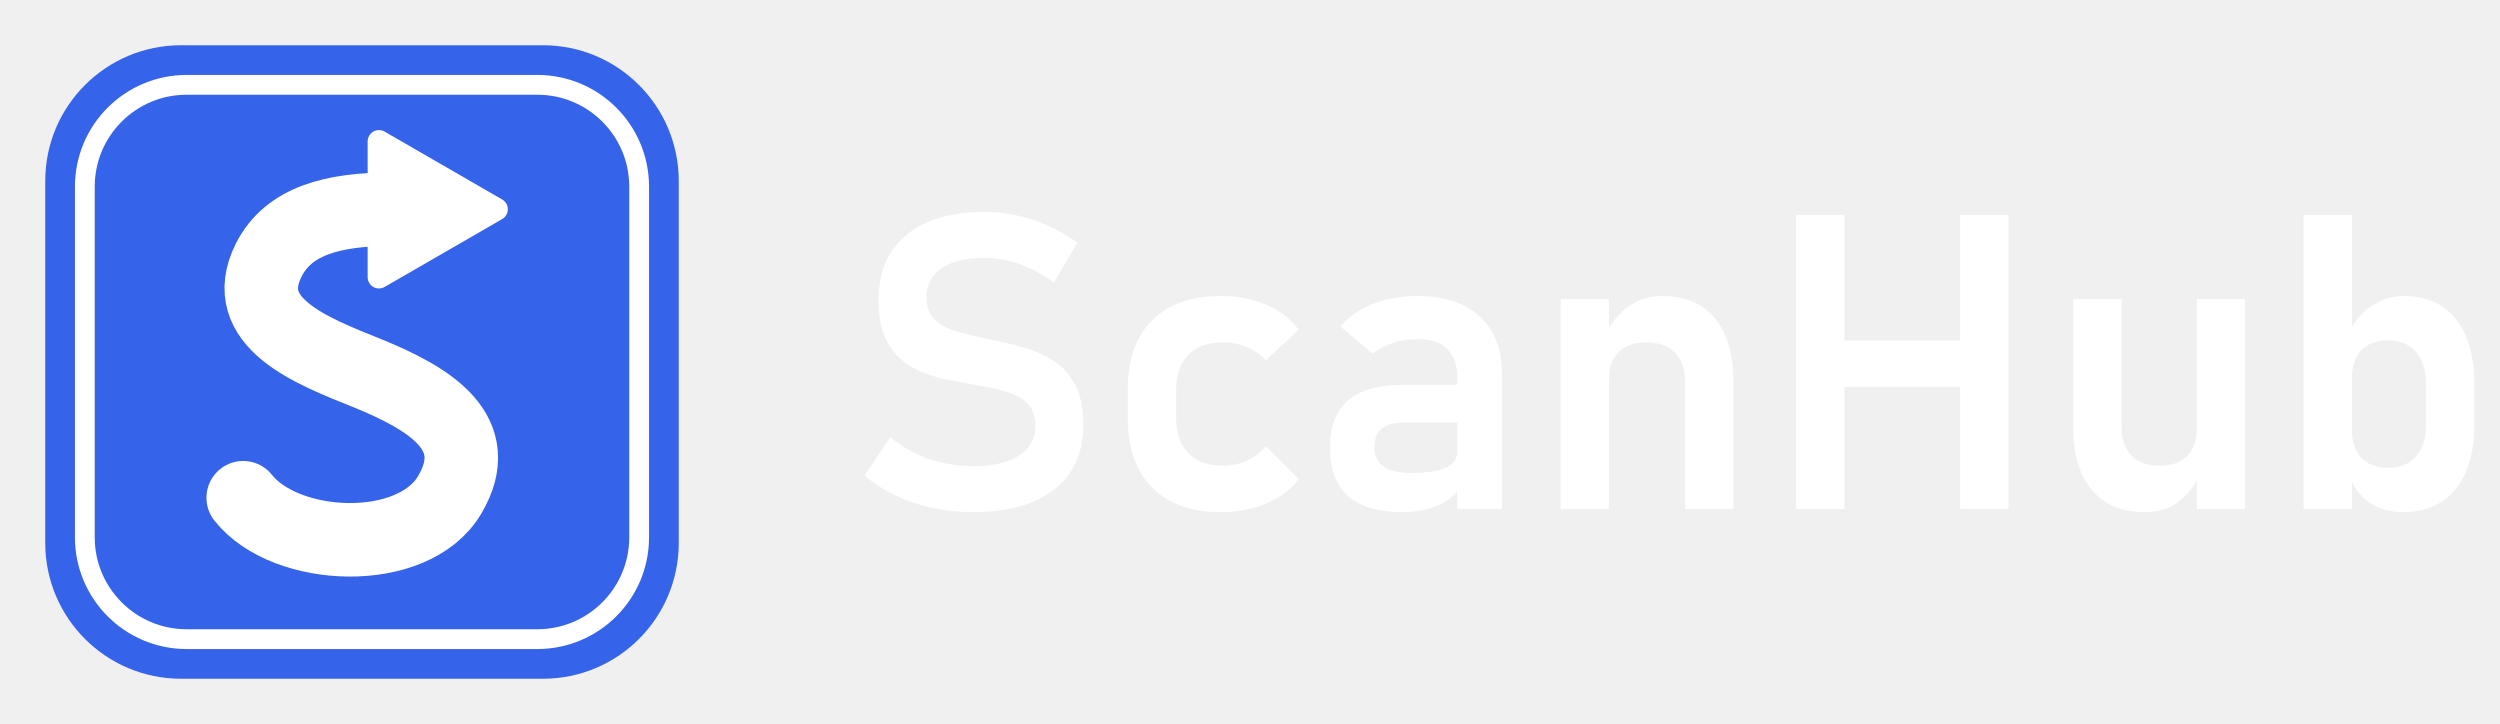
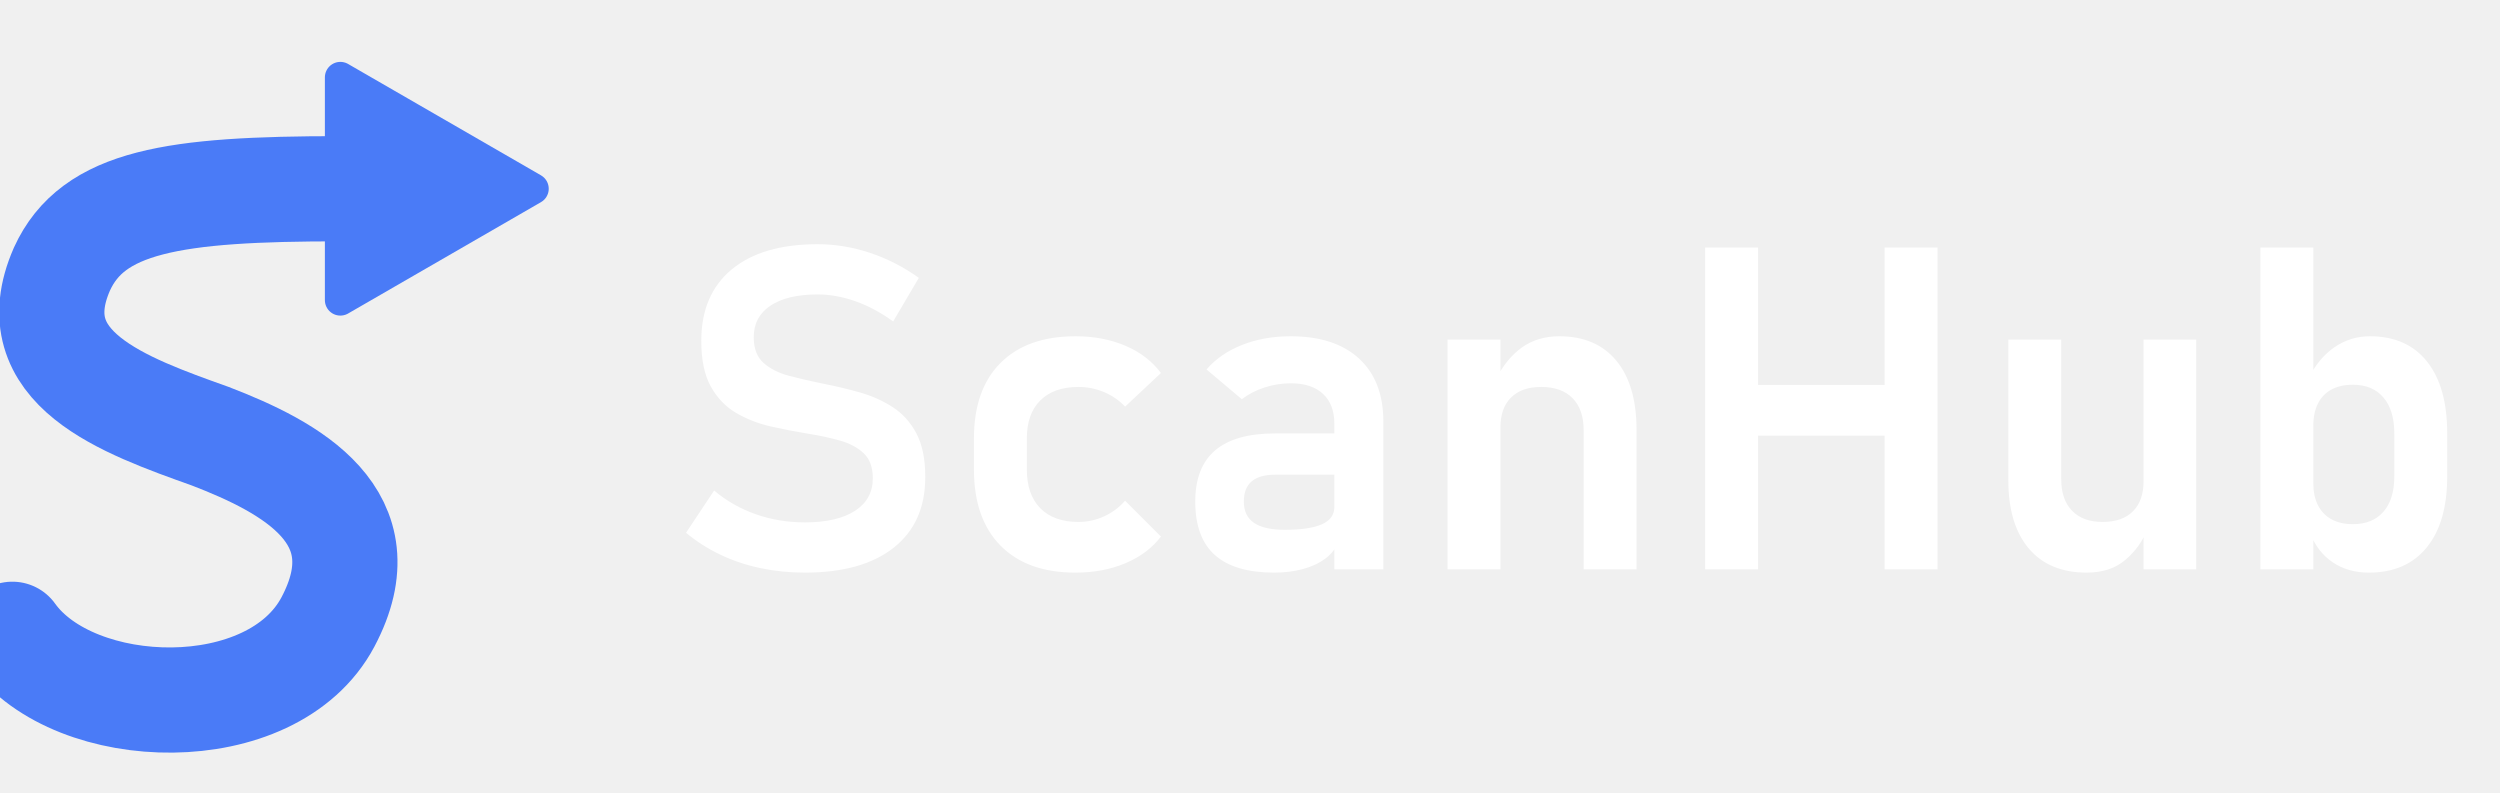
- <svg xmlns="http://www.w3.org/2000/svg" viewBox="0 0 884 256">
-   <rect x="16" y="16" width="224" height="224" rx="48" fill="#3563E9" />
-   <rect x="30" y="30" width="196" height="196" rx="36" fill="none" stroke="#FFFFFF" stroke-width="7" />
-   <path d="M86 176C101 195 146 197 159 175C172 153 152 141 130 132C110 124 84 114 95 92C102 78 118 74 138 74" fill="none" stroke="#FFFFFF" stroke-width="26" stroke-linecap="round" />
-   <path d="M134 50L175.57 74L134 98Z" fill="#FFFFFF" stroke="#FFFFFF" stroke-width="8" stroke-linejoin="round" />
-   <path transform="translate(300 76.0)" d="M44.132 105.073Q36.622 105.073 29.719 103.607Q22.817 102.14 16.791 99.261Q10.765 96.382 5.722 92.198L14.806 78.536Q20.779 83.579 28.289 86.208Q35.799 88.836 44.132 88.836Q54.575 88.836 60.333 85.099Q66.091 81.362 66.091 74.602V74.531Q66.091 69.309 63.194 66.538Q60.297 63.766 55.576 62.425Q50.856 61.084 45.276 60.19Q39.304 59.224 33.206 57.847Q27.109 56.47 21.994 53.502Q16.88 50.534 13.769 44.99Q10.657 39.447 10.657 30.184V30.113Q10.657 15.235 20.492 7.081Q30.327 -1.073 48.281 -1.073Q56.685 -1.073 65.054 1.681Q73.422 4.435 80.968 9.799L72.671 23.89Q66.699 19.563 60.476 17.363Q54.253 15.164 48.281 15.164Q38.446 15.164 33.028 18.776Q27.609 22.388 27.609 28.968V29.04Q27.609 34.476 30.792 37.301Q33.975 40.127 39.107 41.486Q44.239 42.845 50.14 44.025Q56.006 45.169 61.835 46.814Q67.664 48.459 72.475 51.553Q77.285 54.646 80.164 60.047Q83.043 65.447 83.043 74.102V74.245Q83.043 88.944 72.85 97.008Q62.657 105.073 44.132 105.073ZM131.609 105.073Q115.981 105.073 107.38 96.352Q98.779 87.631 98.779 71.741V61.656Q98.779 45.909 107.374 37.295Q115.97 28.682 131.625 28.682Q140.55 28.682 147.753 31.758Q154.956 34.834 159.219 40.556L147.631 51.428Q144.77 48.388 140.827 46.725Q136.884 45.062 132.539 45.062Q124.61 45.062 120.241 49.408Q115.873 53.754 115.873 61.656V71.741Q115.873 79.855 120.241 84.274Q124.61 88.693 132.539 88.693Q136.88 88.693 140.82 86.899Q144.76 85.105 147.631 81.827L159.219 93.414Q154.964 98.993 147.739 102.033Q140.514 105.073 131.609 105.073ZM215.26 104.0V56.935Q215.26 50.713 211.595 47.297Q207.93 43.882 201.205 43.882Q196.939 43.882 192.778 45.205Q188.616 46.528 185.362 49.032L173.953 39.411Q178.287 34.333 185.376 31.508Q192.465 28.682 201.133 28.682Q215.422 28.682 223.263 35.906Q231.103 43.131 231.103 56.292V104.0ZM195.84 105.073Q183.073 105.073 176.689 99.422Q170.305 93.772 170.305 82.113Q170.305 71.026 176.743 65.554Q183.18 60.083 196.055 60.083H215.904L216.905 73.422H196.127Q191.098 73.422 188.552 75.565Q186.006 77.707 186.006 82.113Q186.006 86.761 189.305 88.997Q192.604 91.232 199.202 91.232Q207.231 91.232 211.246 89.444Q215.26 87.656 215.26 83.865L216.762 94.487Q215.582 98.099 212.47 100.442Q209.359 102.784 205.067 103.928Q200.776 105.073 195.84 105.073ZM251.846 104.0V29.755H268.941V104.0ZM295.835 104.0V59.01Q295.835 52.322 292.259 48.692Q288.684 45.062 282.102 45.062Q275.805 45.062 272.373 48.477Q268.941 51.893 268.941 58.08L267.439 42.702Q270.765 35.978 275.843 32.33Q280.922 28.682 287.967 28.682Q299.884 28.682 306.407 36.586Q312.93 44.49 312.93 58.938V104.0ZM393.111 104.0V0.0H410.206V104.0ZM335.103 104.0V0.0H352.198V104.0ZM344.187 60.798V44.418H403.34V60.798ZM476.798 104.0V29.755H493.821V104.0ZM450.19 29.755V74.889Q450.19 81.469 453.695 85.081Q457.199 88.693 463.565 88.693Q469.931 88.693 473.365 85.26Q476.798 81.827 476.798 75.532L477.799 91.411Q475.868 96.669 471.022 100.871Q466.176 105.073 458.415 105.073Q446.292 105.073 439.693 97.259Q433.095 89.444 433.095 75.246V29.755ZM549.612 105.073Q542.889 105.073 537.953 101.747Q533.018 98.421 530.657 92.341L531.659 76.105Q531.659 80.329 533.165 83.292Q534.671 86.256 537.527 87.832Q540.383 89.409 544.462 89.409Q550.834 89.409 554.336 85.384Q557.838 81.359 557.838 74.03V60.083Q557.838 52.608 554.336 48.477Q550.834 44.347 544.462 44.347Q540.383 44.347 537.527 45.897Q534.671 47.447 533.165 50.417Q531.659 53.388 531.659 57.651L530.157 42.272Q533.346 35.763 538.503 32.223Q543.659 28.682 549.97 28.682Q561.915 28.682 568.424 36.866Q574.933 45.05 574.933 60.011V74.03Q574.933 88.801 568.316 96.937Q561.7 105.073 549.612 105.073ZM514.564 104.0V0.0H531.659V104.0Z" fill="#FFFFFF" />
+ <svg xmlns="http://www.w3.org/2000/svg" viewBox="0 0 808 256">
+   <g transform="translate(-40 0)">
+     <g transform="translate(0 11)">
+       <path d="M44 194C64 222 128 224 146 190C164 156 134 140 108 130C80 120 46 108 60 76C70 54 96 50 150 50" fill="none" stroke="#4A7BF7" stroke-width="34" stroke-linecap="round" />
+       <path d="M150 14L212.35 50L150 86Z" fill="#4A7BF7" stroke="#4A7BF7" stroke-width="10" stroke-linejoin="round" />
+     </g>
+   </g>
+   <path transform="translate(216 80.0)" d="M44.132 105.073Q36.622 105.073 29.719 103.607Q22.817 102.14 16.791 99.261Q10.765 96.382 5.722 92.198L14.806 78.536Q20.779 83.579 28.289 86.208Q35.799 88.836 44.132 88.836Q54.575 88.836 60.333 85.099Q66.091 81.362 66.091 74.602V74.531Q66.091 69.309 63.194 66.538Q60.297 63.766 55.576 62.425Q50.856 61.084 45.276 60.19Q39.304 59.224 33.206 57.847Q27.109 56.47 21.994 53.502Q16.88 50.534 13.769 44.99Q10.657 39.447 10.657 30.184V30.113Q10.657 15.235 20.492 7.081Q30.327 -1.073 48.281 -1.073Q56.685 -1.073 65.054 1.681Q73.422 4.435 80.968 9.799L72.671 23.89Q66.699 19.563 60.476 17.363Q54.253 15.164 48.281 15.164Q38.446 15.164 33.028 18.776Q27.609 22.388 27.609 28.968V29.04Q27.609 34.476 30.792 37.301Q33.975 40.127 39.107 41.486Q44.239 42.845 50.14 44.025Q56.006 45.169 61.835 46.814Q67.664 48.459 72.475 51.553Q77.285 54.646 80.164 60.047Q83.043 65.447 83.043 74.102V74.245Q83.043 88.944 72.85 97.008Q62.657 105.073 44.132 105.073ZM131.609 105.073Q115.981 105.073 107.38 96.352Q98.779 87.631 98.779 71.741V61.656Q98.779 45.909 107.374 37.295Q115.97 28.682 131.625 28.682Q140.55 28.682 147.753 31.758Q154.956 34.834 159.219 40.556L147.631 51.428Q144.77 48.388 140.827 46.725Q136.884 45.062 132.539 45.062Q124.61 45.062 120.241 49.408Q115.873 53.754 115.873 61.656V71.741Q115.873 79.855 120.241 84.274Q124.61 88.693 132.539 88.693Q136.88 88.693 140.82 86.899Q144.76 85.105 147.631 81.827L159.219 93.414Q154.964 98.993 147.739 102.033Q140.514 105.073 131.609 105.073ZM215.26 104.0V56.935Q215.26 50.713 211.595 47.297Q207.93 43.882 201.205 43.882Q196.939 43.882 192.778 45.205Q188.616 46.528 185.362 49.032L173.953 39.411Q178.287 34.333 185.376 31.508Q192.465 28.682 201.133 28.682Q215.422 28.682 223.263 35.906Q231.103 43.131 231.103 56.292V104.0ZM195.84 105.073Q183.073 105.073 176.689 99.422Q170.305 93.772 170.305 82.113Q170.305 71.026 176.743 65.554Q183.18 60.083 196.055 60.083H215.904L216.905 73.422H196.127Q191.098 73.422 188.552 75.565Q186.006 77.707 186.006 82.113Q186.006 86.761 189.305 88.997Q192.604 91.232 199.202 91.232Q207.231 91.232 211.246 89.444Q215.26 87.656 215.26 83.865L216.762 94.487Q215.582 98.099 212.47 100.442Q209.359 102.784 205.067 103.928Q200.776 105.073 195.84 105.073ZM251.846 104.0V29.755H268.941V104.0ZM295.835 104.0V59.01Q295.835 52.322 292.259 48.692Q288.684 45.062 282.102 45.062Q275.805 45.062 272.373 48.477Q268.941 51.893 268.941 58.08L267.439 42.702Q270.765 35.978 275.843 32.33Q280.922 28.682 287.967 28.682Q299.884 28.682 306.407 36.586Q312.93 44.49 312.93 58.938V104.0ZM393.111 104.0V0.0H410.206V104.0ZM335.103 104.0V0.0H352.198V104.0ZM344.187 60.798V44.418H403.34V60.798ZM476.798 104.0V29.755H493.821V104.0ZM450.19 29.755V74.889Q450.19 81.469 453.695 85.081Q457.199 88.693 463.565 88.693Q469.931 88.693 473.365 85.26Q476.798 81.827 476.798 75.532L477.799 91.411Q475.868 96.669 471.022 100.871Q466.176 105.073 458.415 105.073Q446.292 105.073 439.693 97.259Q433.095 89.444 433.095 75.246V29.755ZM549.612 105.073Q542.889 105.073 537.953 101.747Q533.018 98.421 530.657 92.341L531.659 76.105Q531.659 80.329 533.165 83.292Q534.671 86.256 537.527 87.832Q540.383 89.409 544.462 89.409Q550.834 89.409 554.336 85.384Q557.838 81.359 557.838 74.03V60.083Q557.838 52.608 554.336 48.477Q550.834 44.347 544.462 44.347Q540.383 44.347 537.527 45.897Q534.671 47.447 533.165 50.417Q531.659 53.388 531.659 57.651L530.157 42.272Q533.346 35.763 538.503 32.223Q543.659 28.682 549.97 28.682Q561.915 28.682 568.424 36.866Q574.933 45.05 574.933 60.011V74.03Q574.933 88.801 568.316 96.937Q561.7 105.073 549.612 105.073ZM514.564 104.0V0.0H531.659V104.0Z" fill="#FFFFFF" />
</svg>
